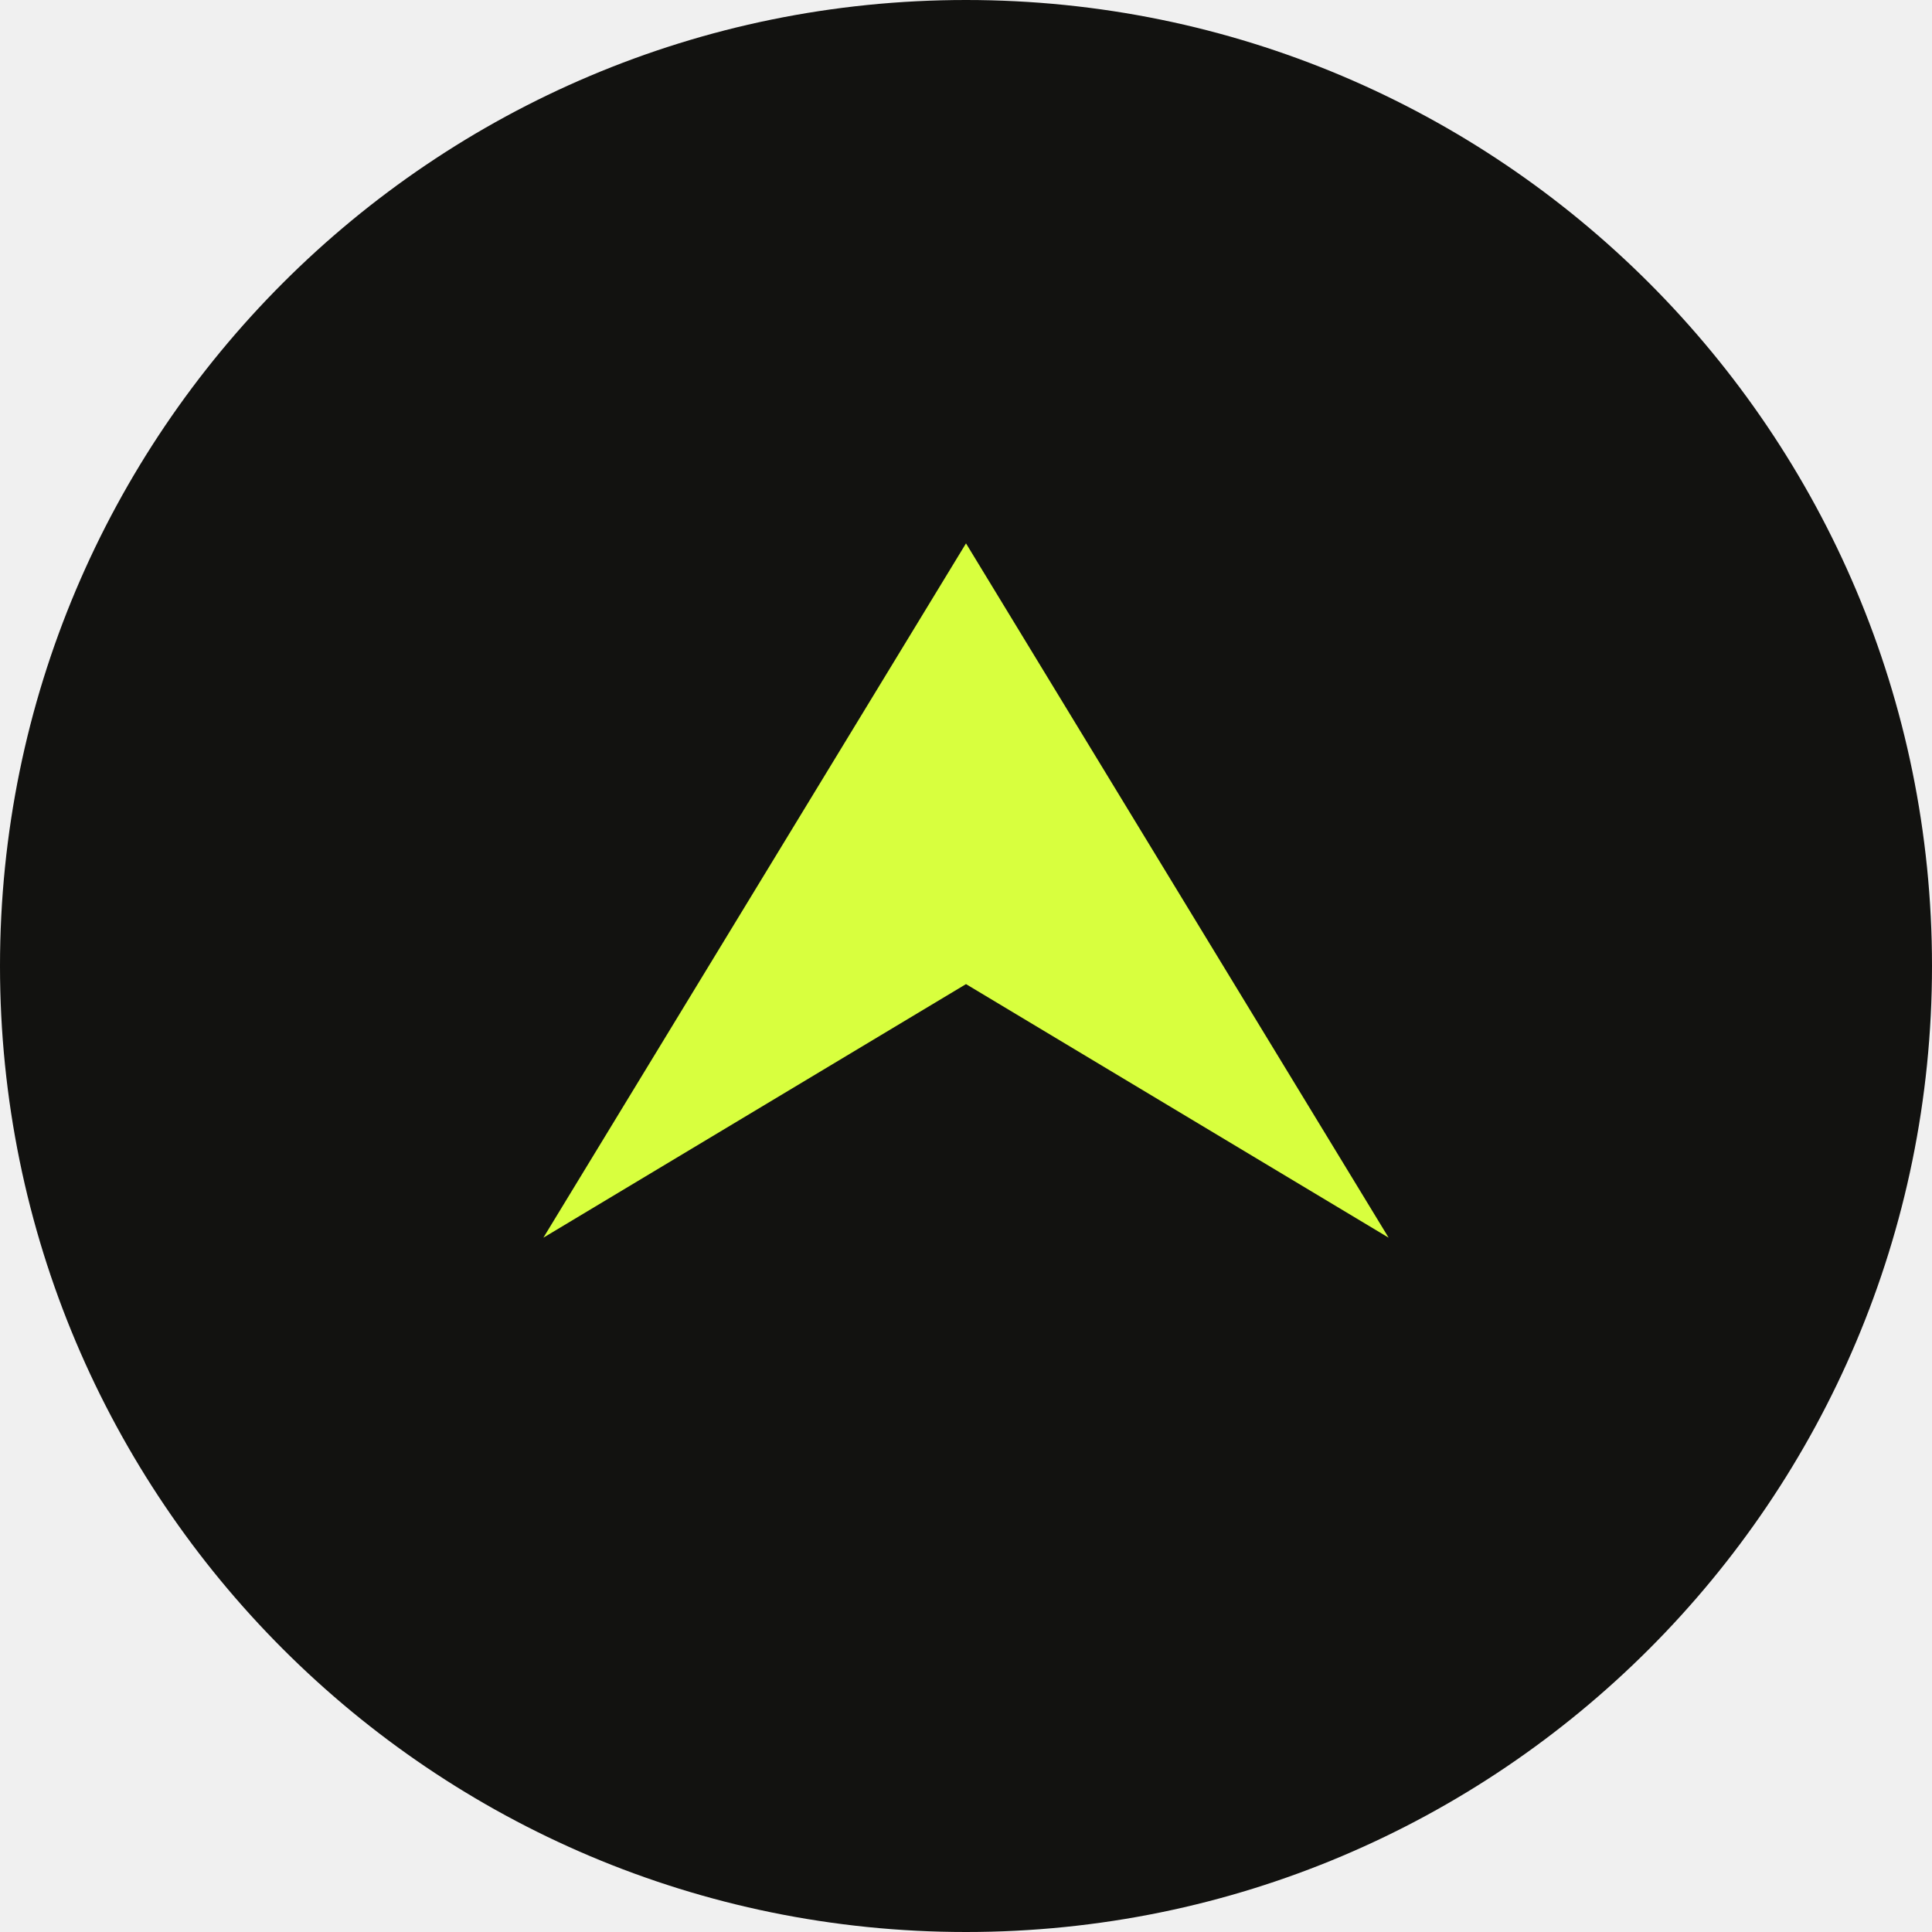
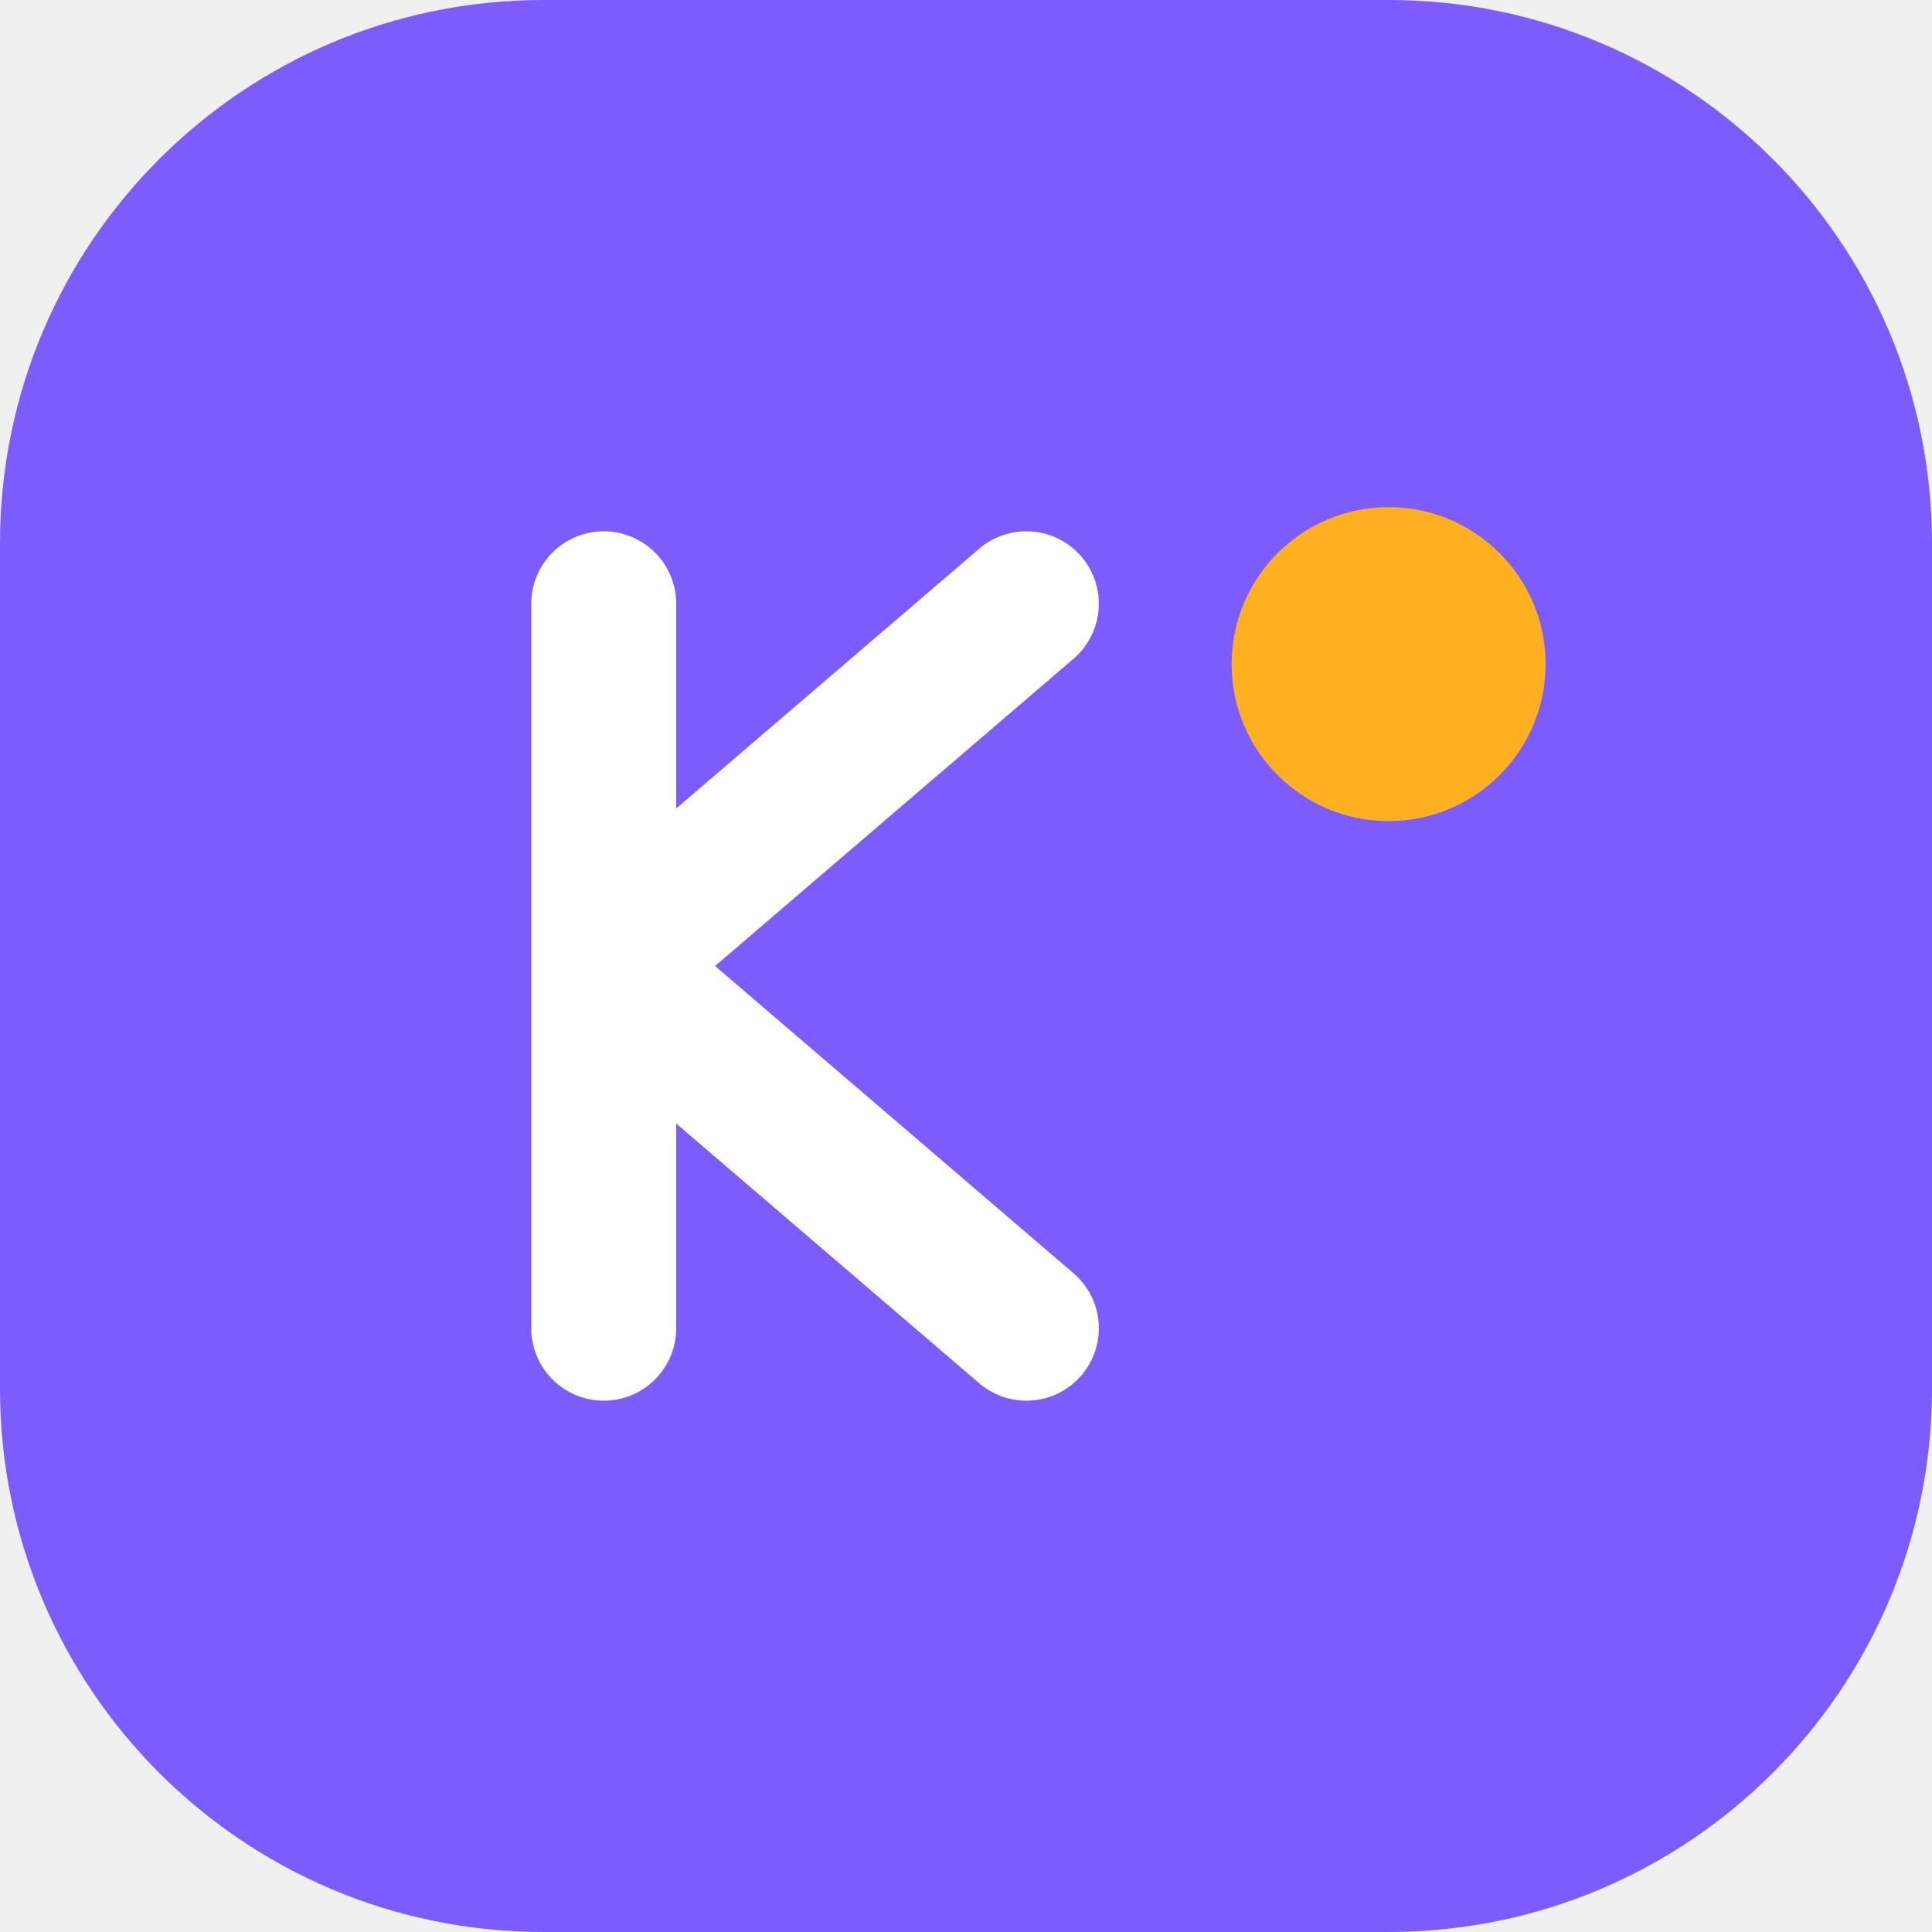
<svg xmlns="http://www.w3.org/2000/svg" viewBox="0 0 32 32" width="32" height="32">
-   <circle cx="16" cy="16" r="16" fill="#121210" />
-   <path d="M9 20.5 16 9l7 11.5-7-4.2-7 4.2z" fill="#d8ff3e" />
+   <rect width="32" height="32" rx="9" fill="#7c5cff" />
+   <path d="M10 22V10m0 6 7-6m-7 6 7 6" stroke="#fff" stroke-width="2.4" stroke-linecap="round" stroke-linejoin="round" fill="none" />
+   <circle cx="23" cy="11" r="2.6" fill="#ffb020" />
</svg>
